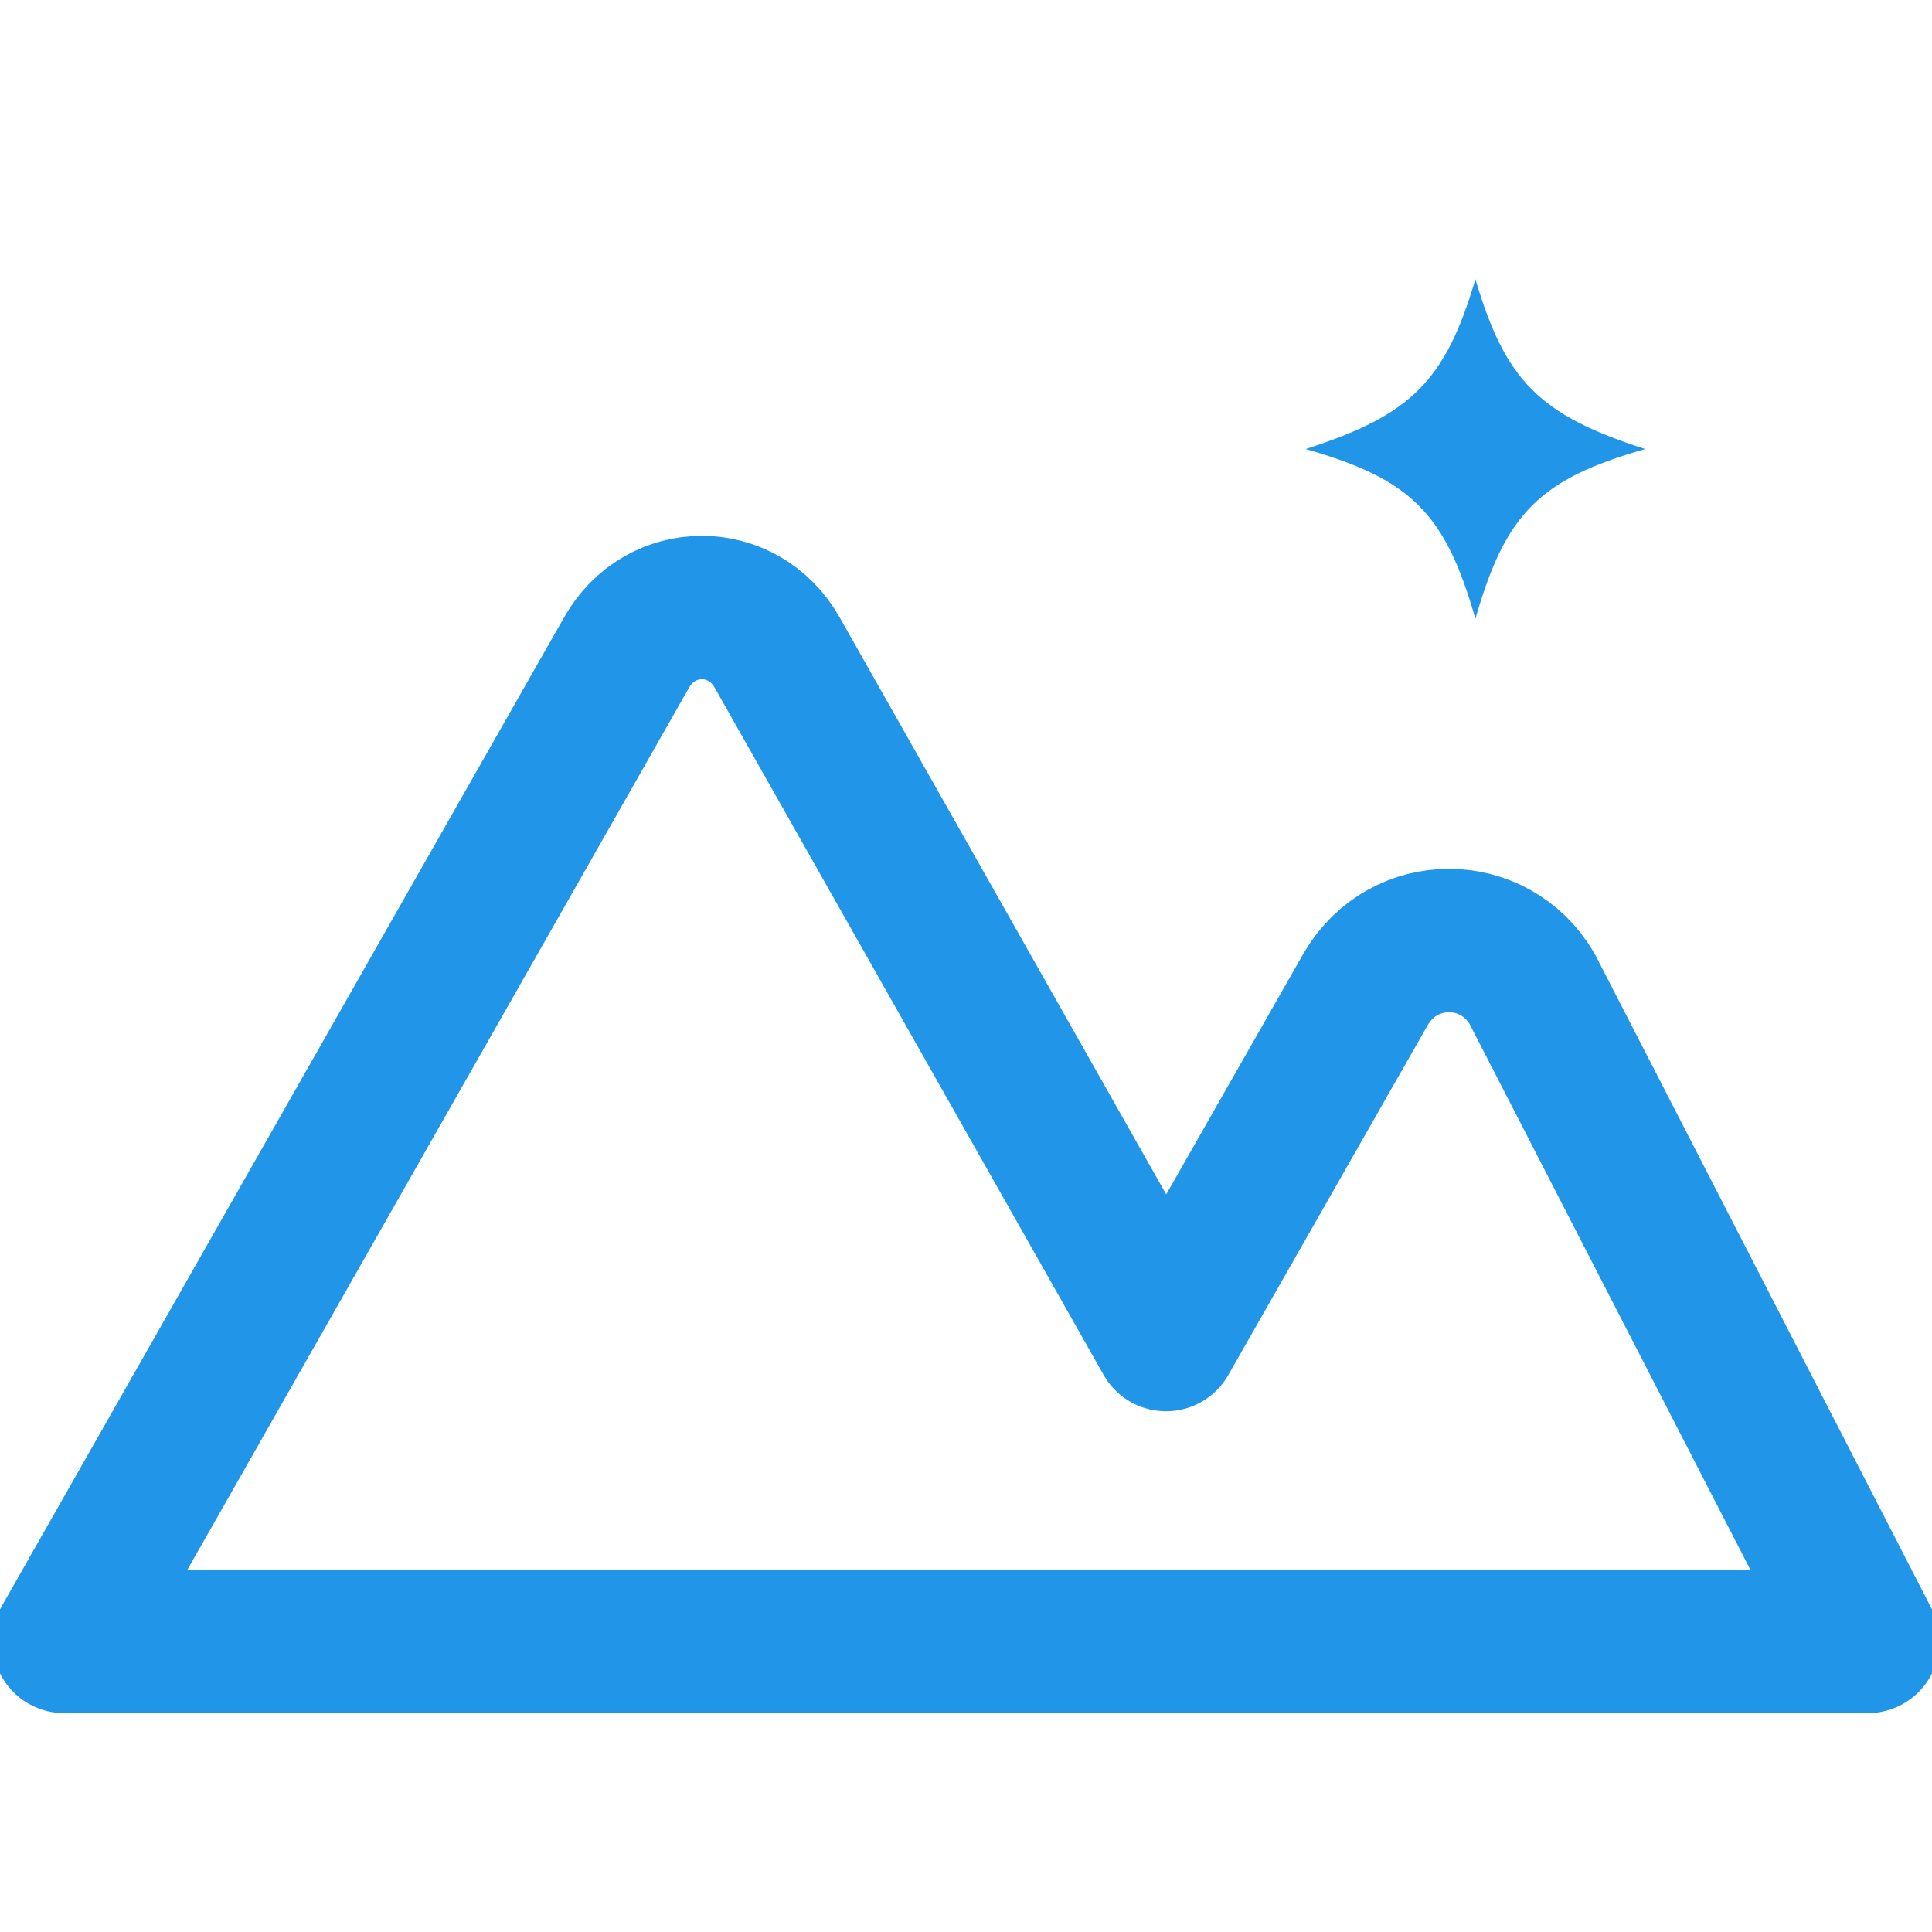
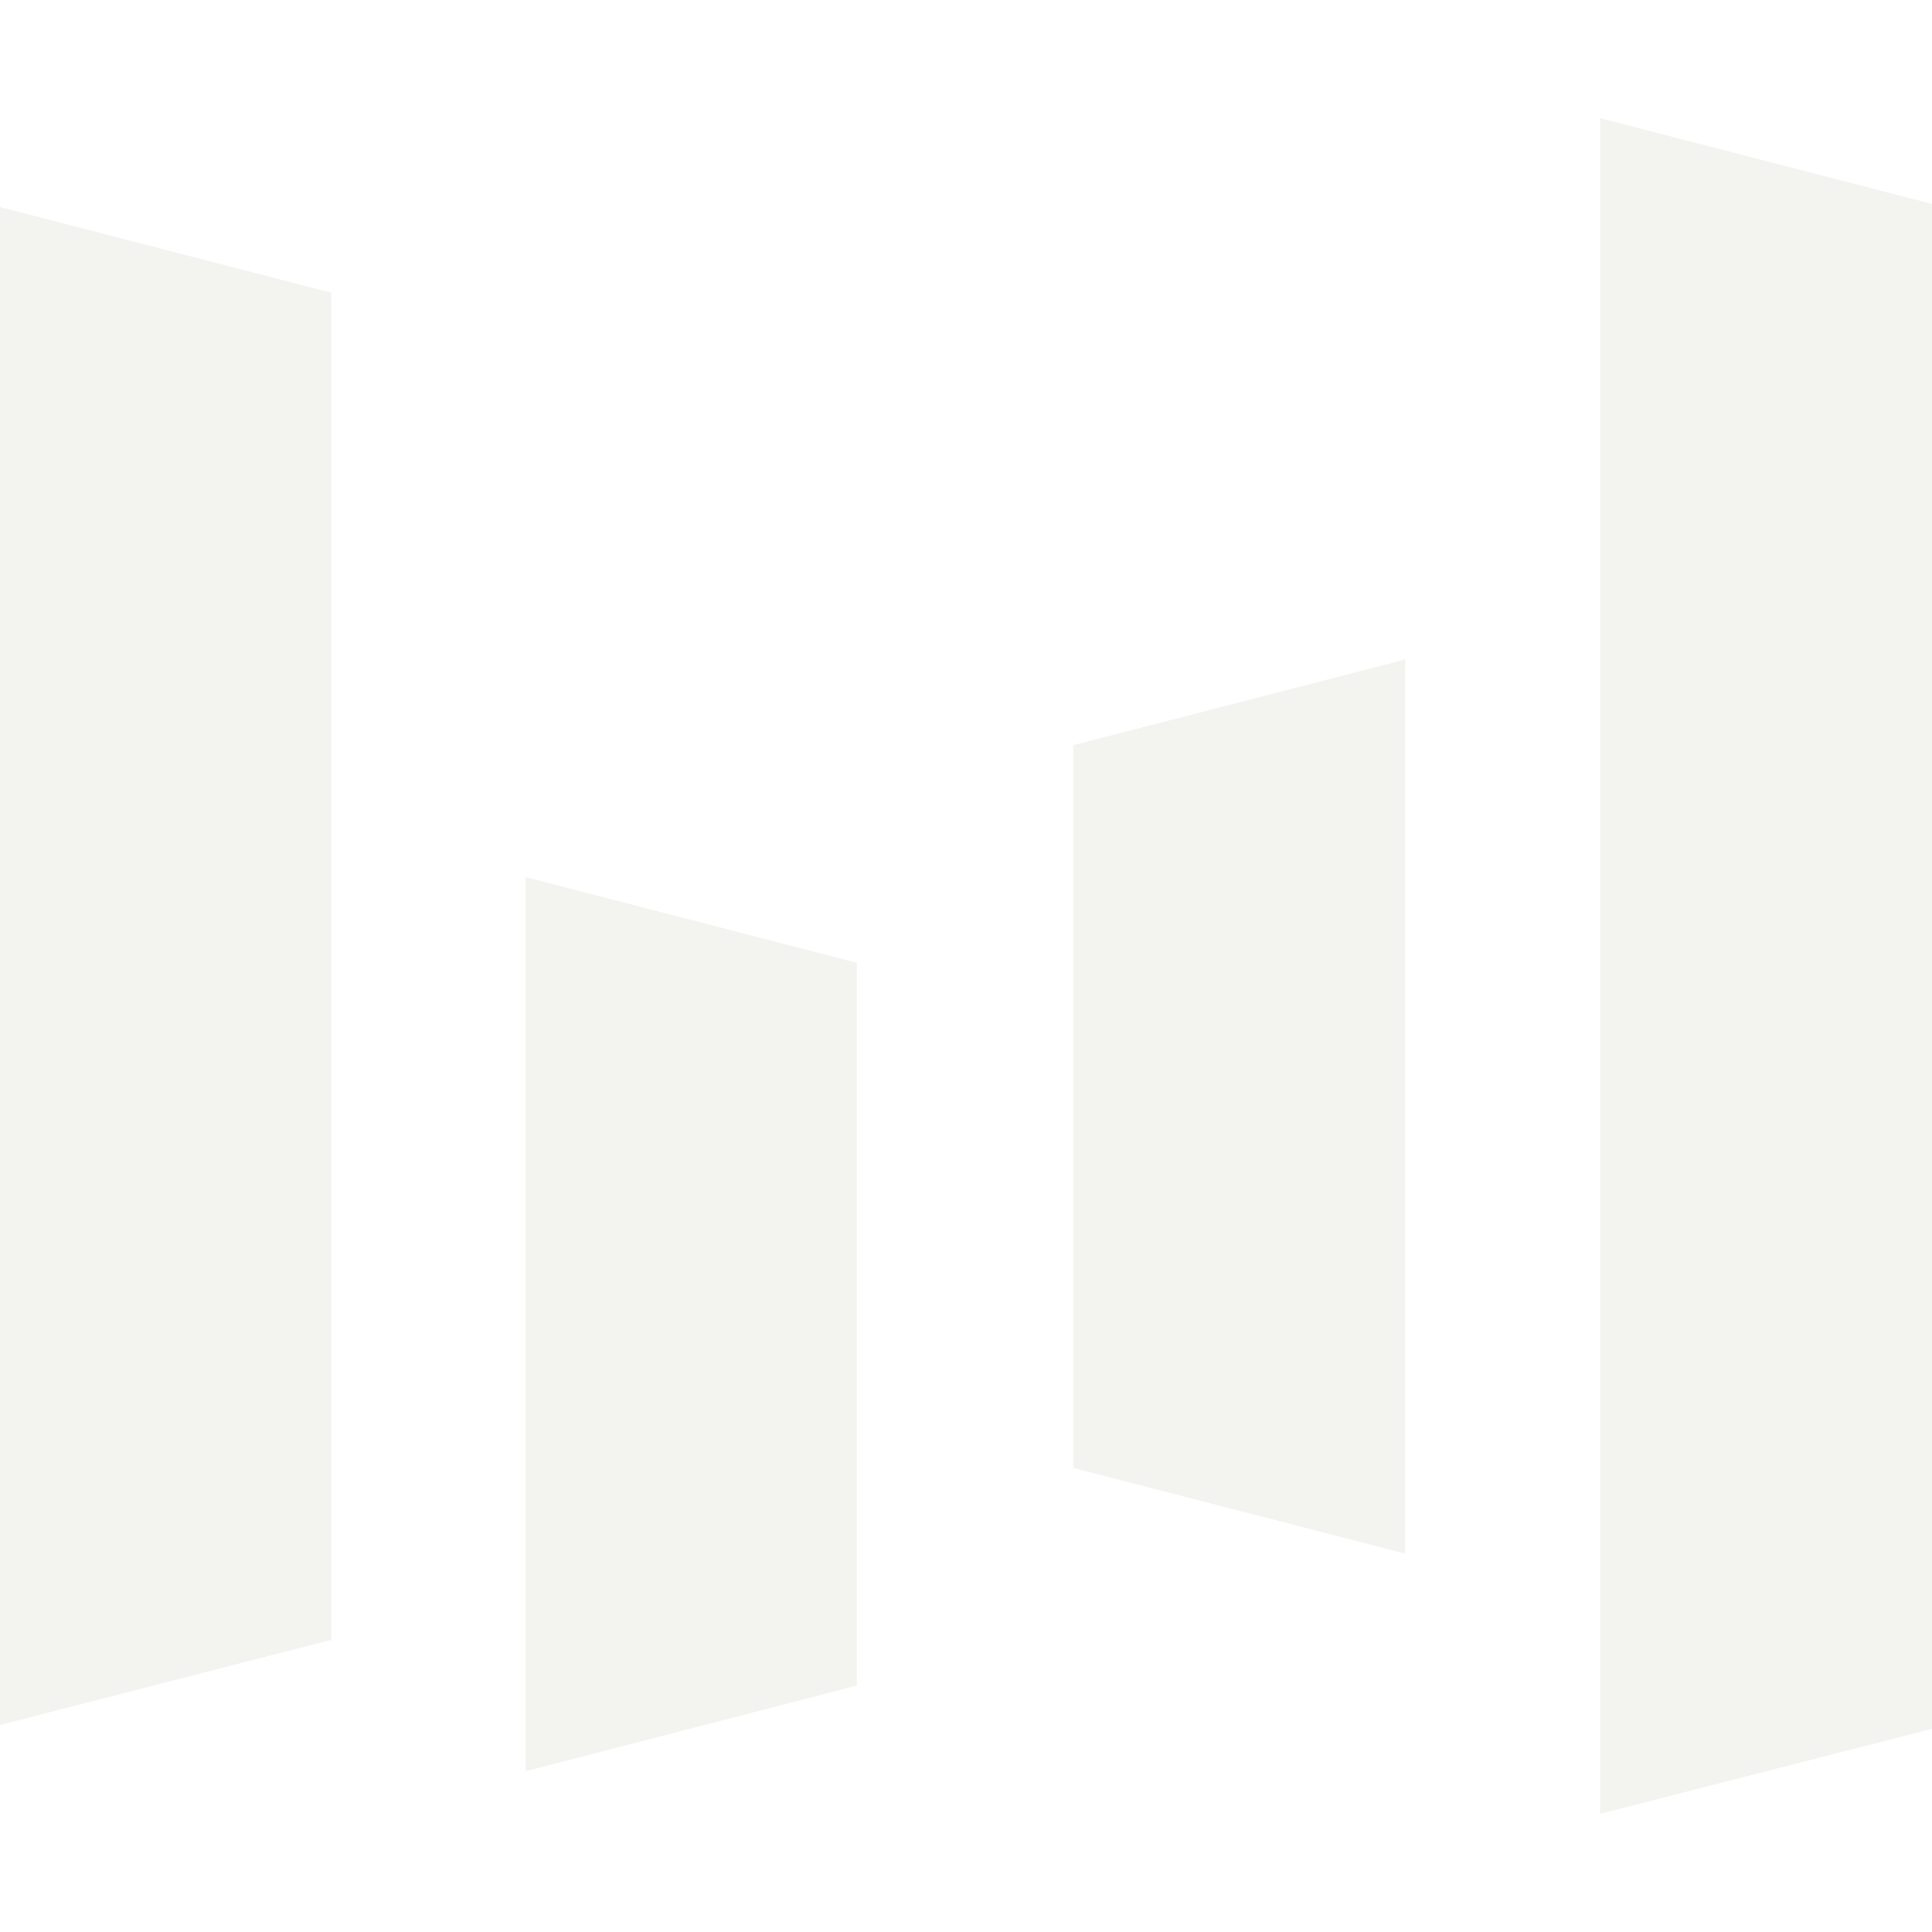
- <svg xmlns="http://www.w3.org/2000/svg" viewBox="0 0 512 512">
-   <g fill="none" stroke="#2196E8" stroke-width="38" stroke-linecap="round" stroke-linejoin="round">
-     <path d="M17 435 166 173c9-16 31-16 40 0l103 182 53-93c10-17 34-17 44 0l89 173H17Z" />
-   </g>
-   <path fill="#2196E8" d="M391 74c8 27 17 36 45 45-28 8-37 17-45 45-8-28-17-37-45-45 28-9 37-18 45-45Z" />
+ <svg xmlns="http://www.w3.org/2000/svg" viewBox="0 0 24 24" fill="#F3F4EF">
+   <path d="M19.877 1.468L24 2.533v18.943l-4.123 1.056V1.468zm-13.348 9.428l4.115 1.064v8.979l-4.115 1.064v-11.107zM0 2.572l4.115 1.064v16.735L0 21.428V2.572zm17.455 5.62v11.107l-4.123-1.064V9.257l4.123-1.064z" />
</svg>
